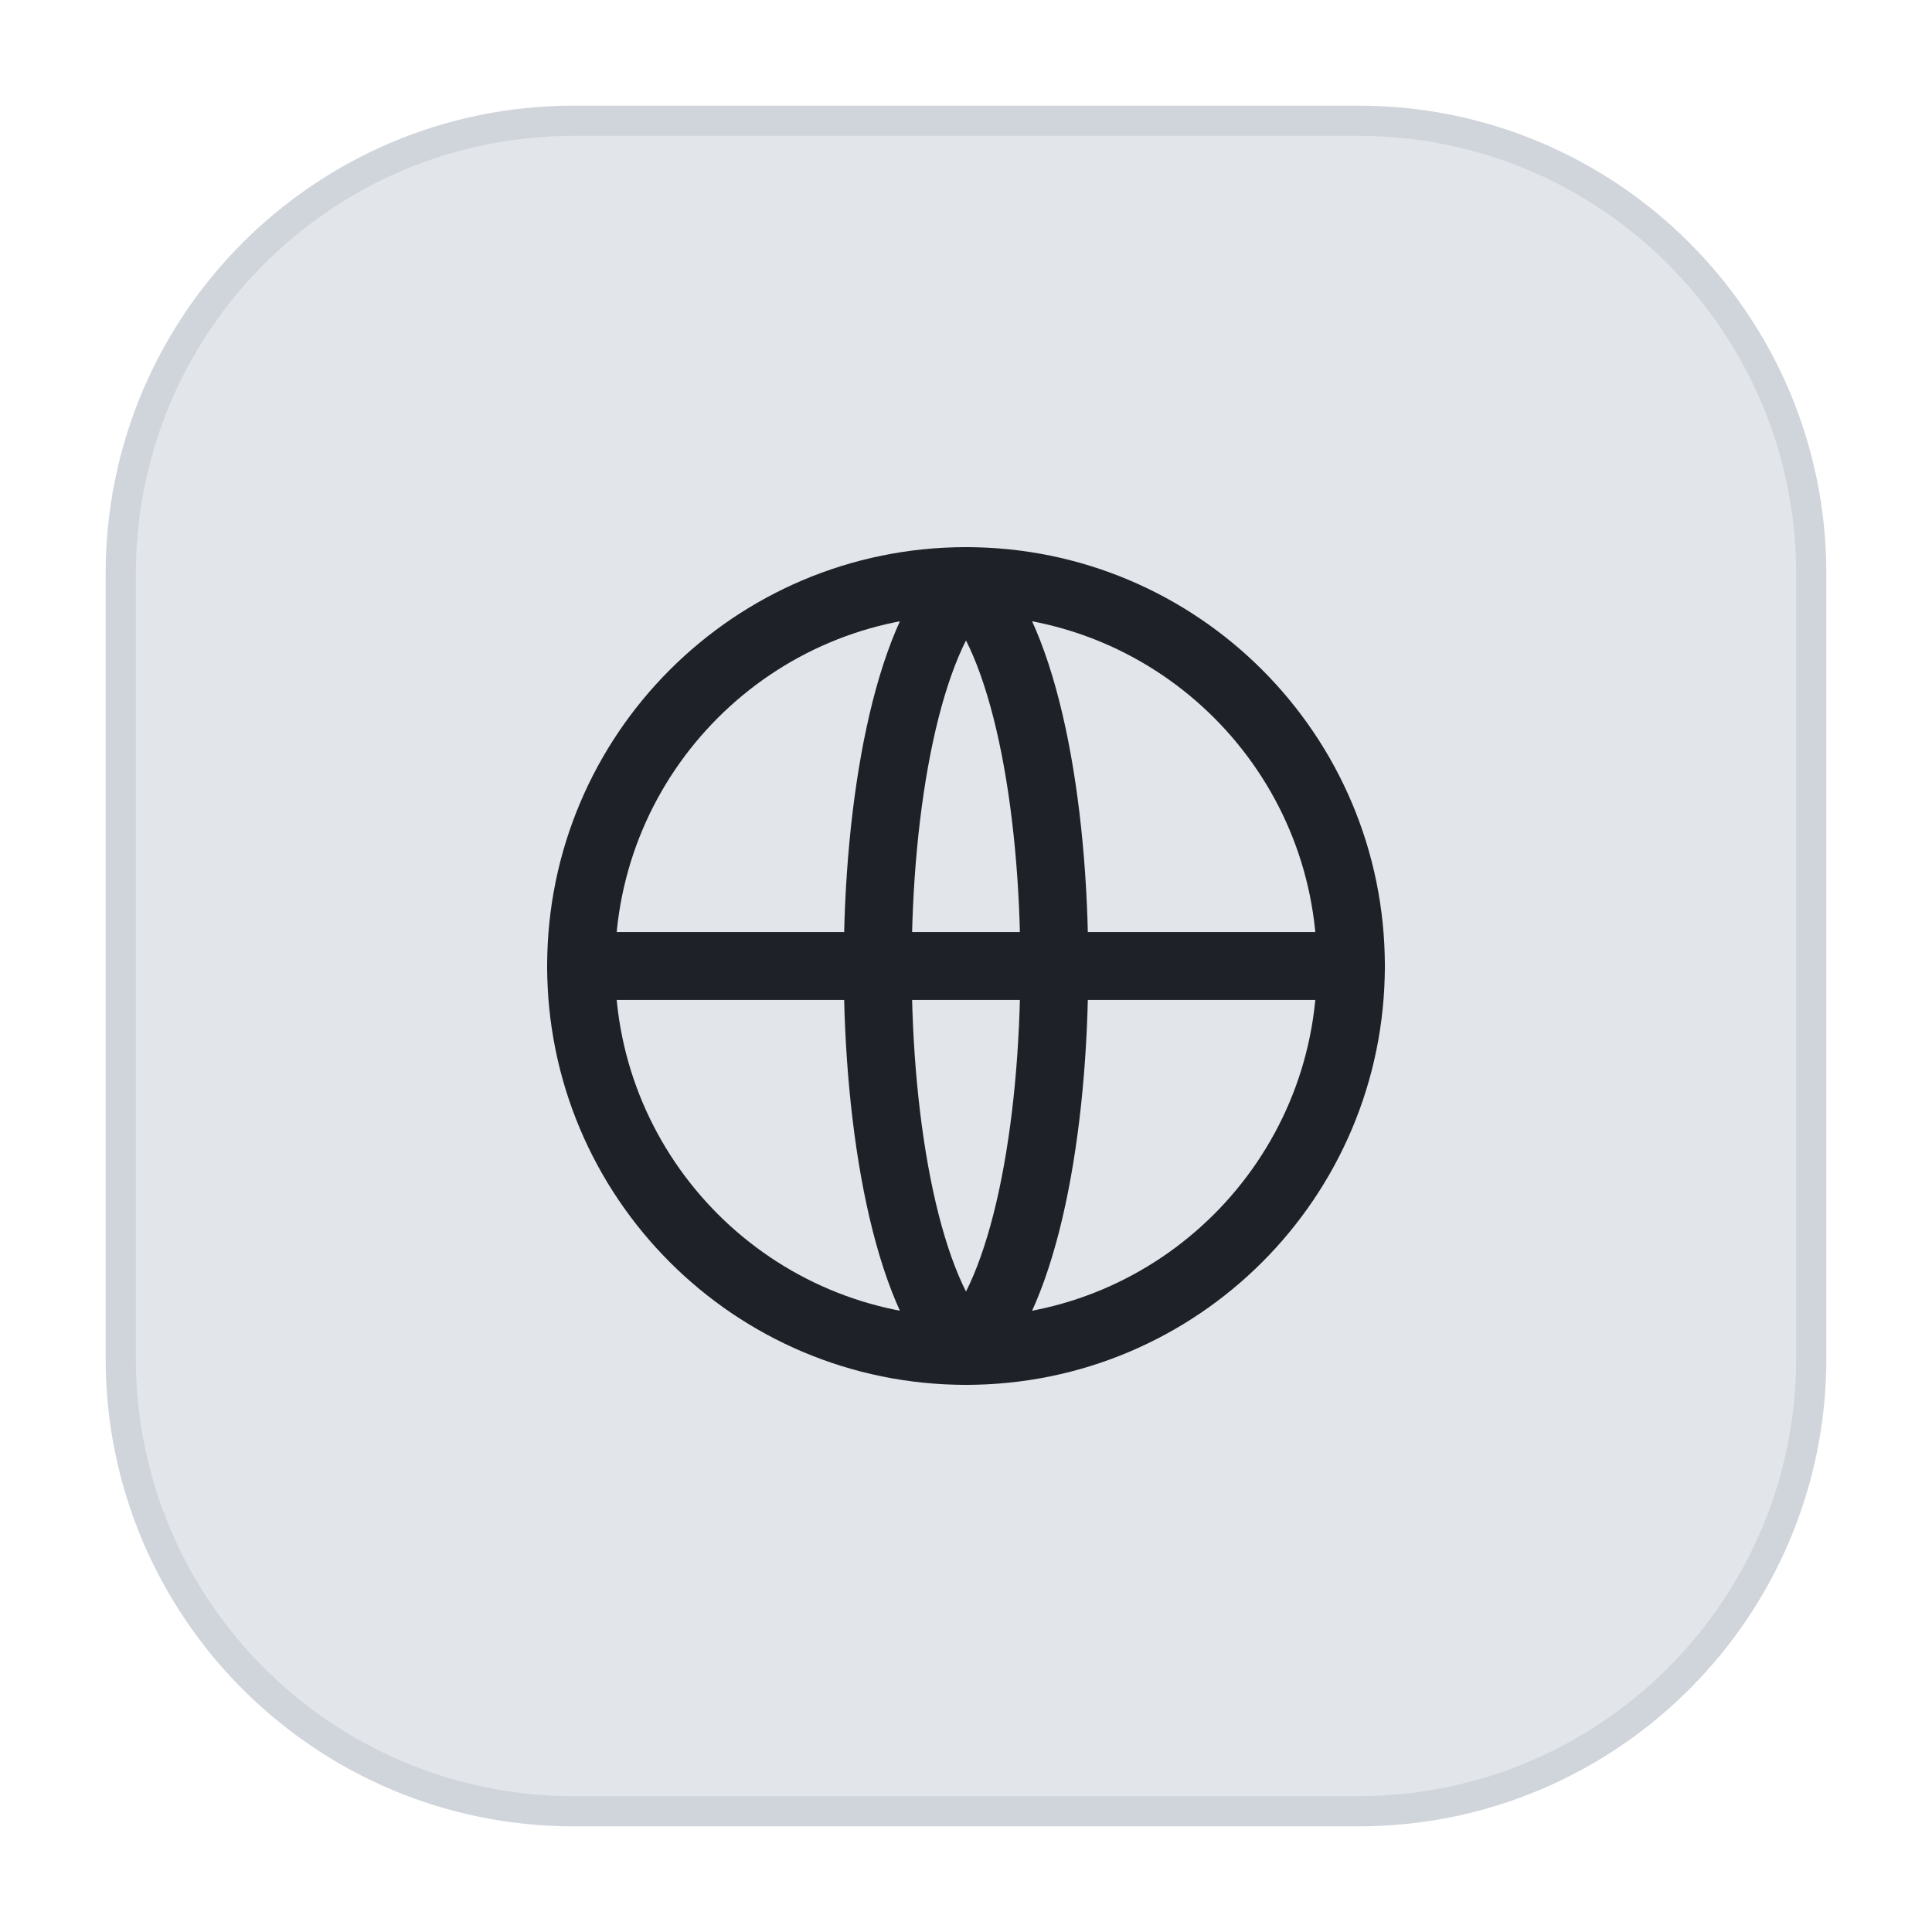
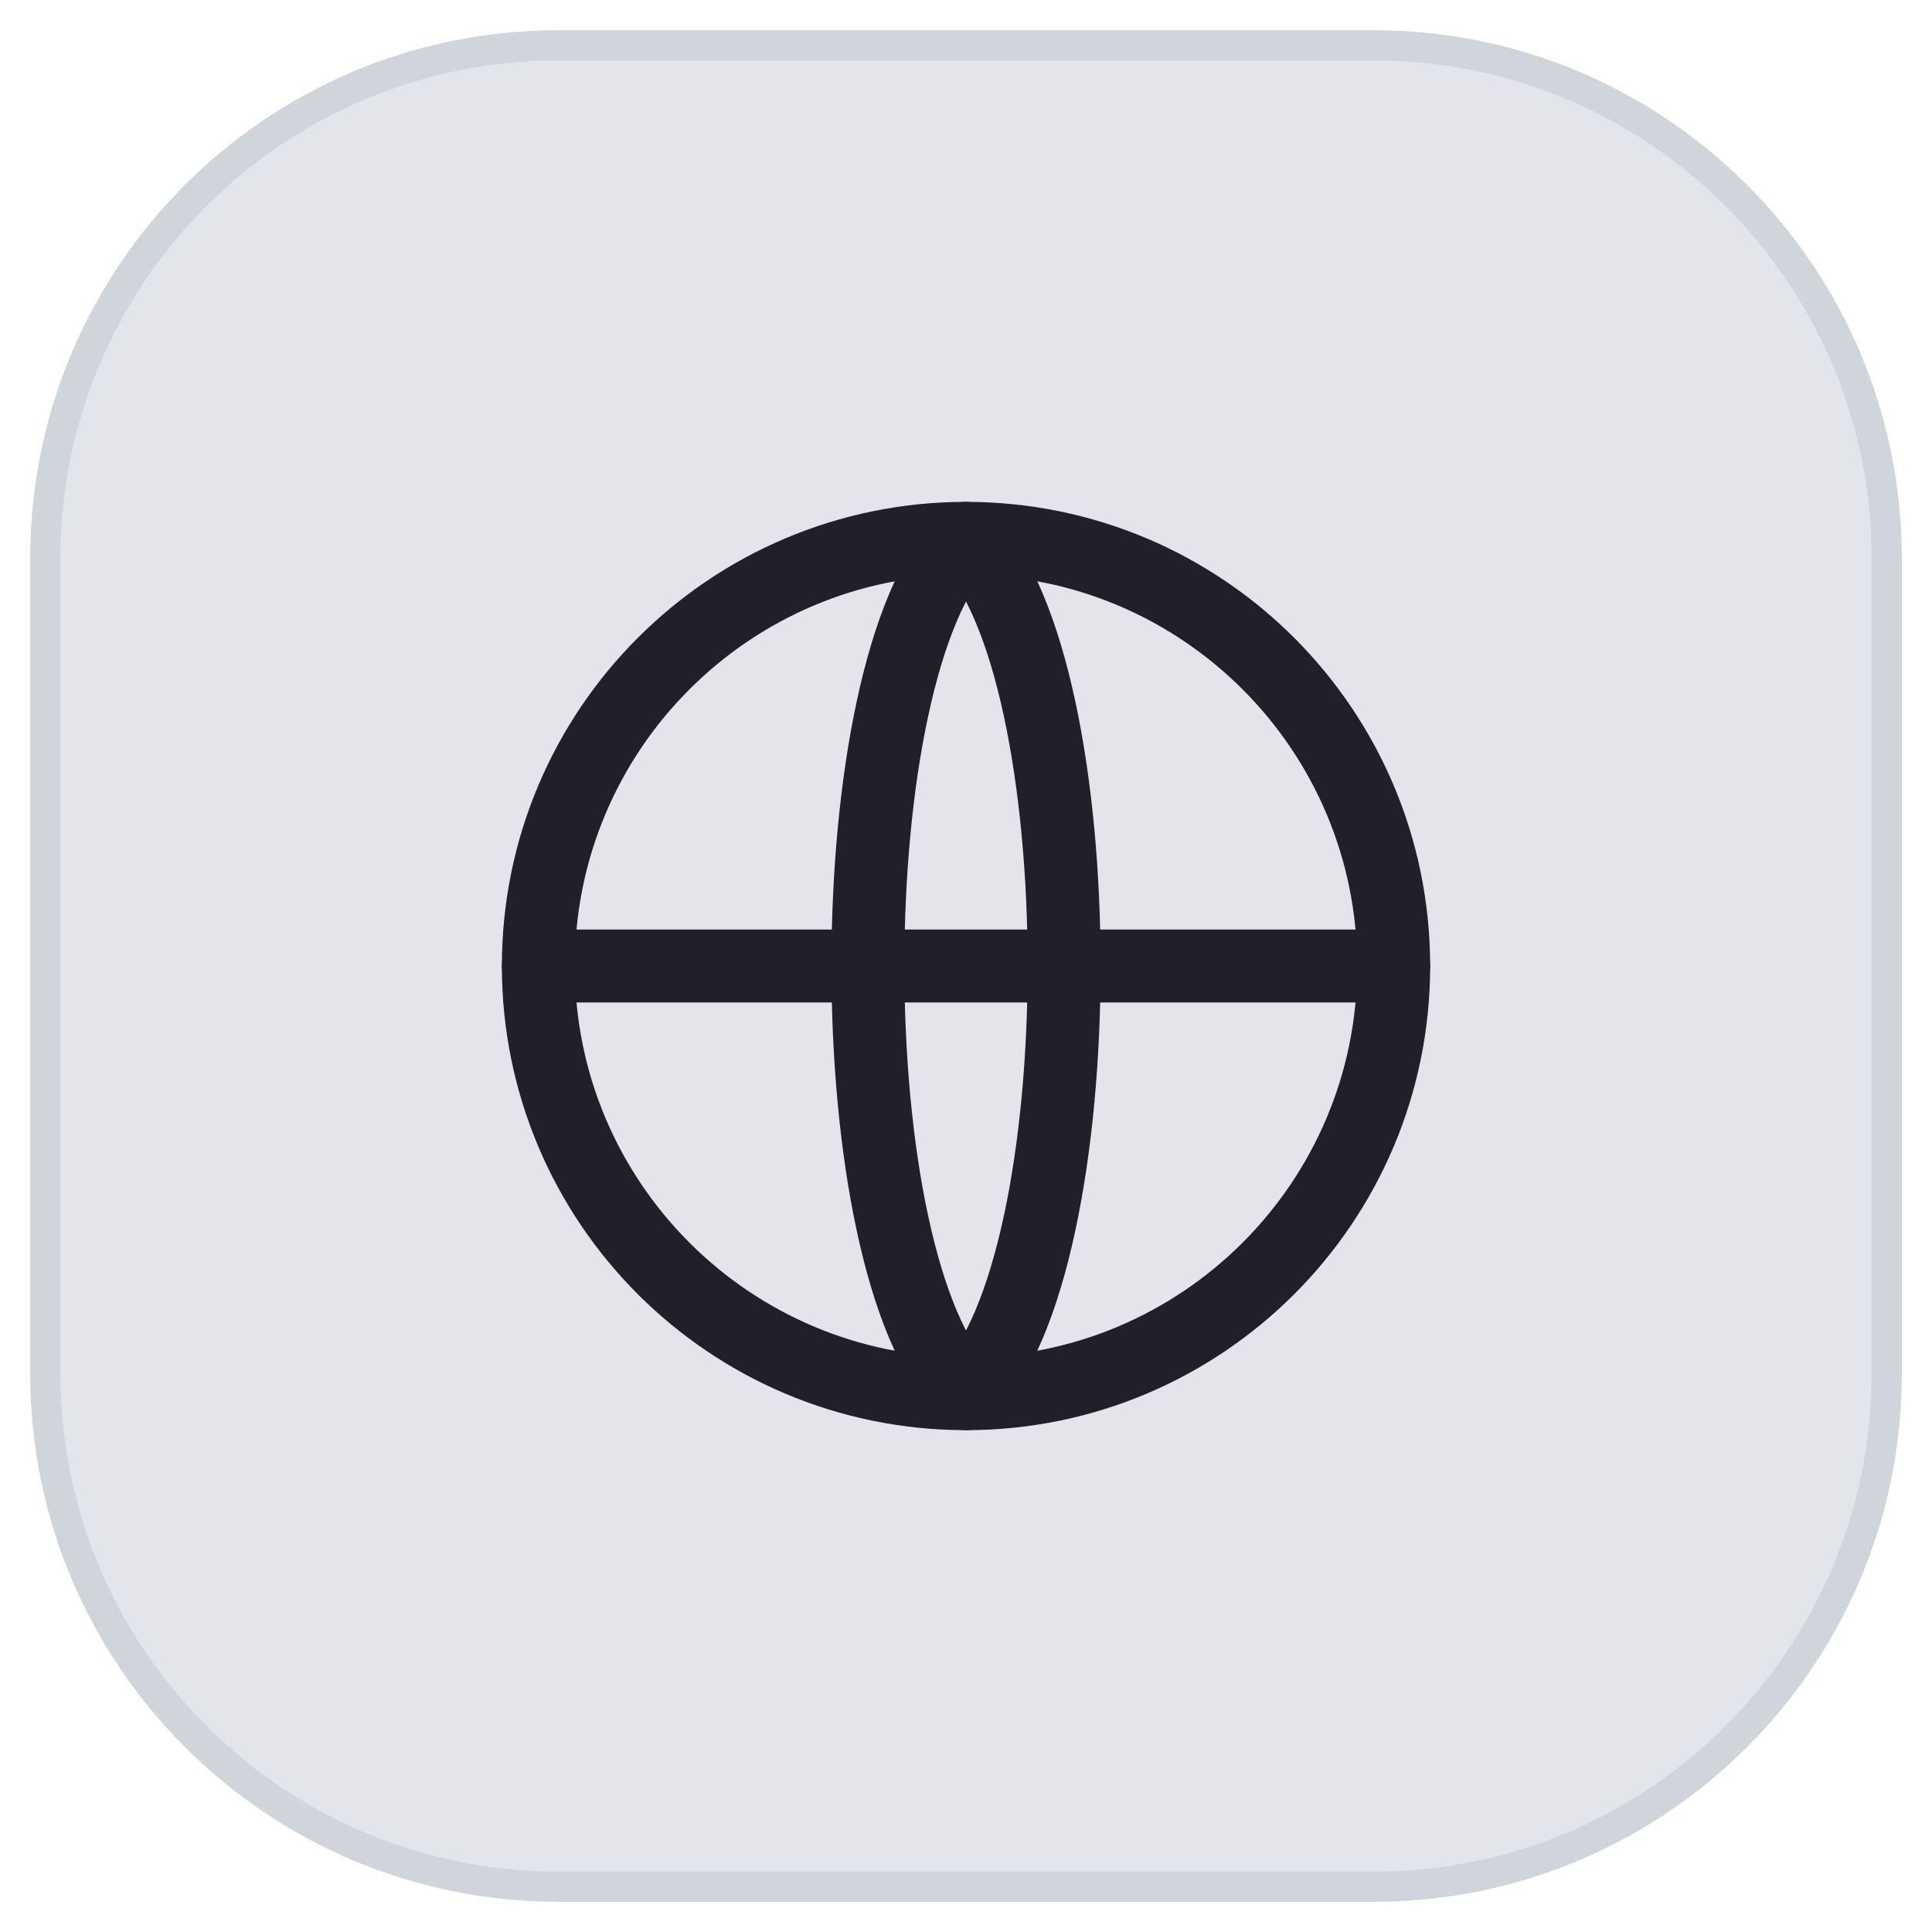
<svg xmlns="http://www.w3.org/2000/svg" viewBox="0 0 64 64" width="64" height="64">
-   <rect x="4" y="4" width="56" height="56" rx="15" fill="#E2E5EA" stroke="#D0D4DB" stroke-width="1" />
-   <g transform="translate(14 14) scale(1.5)" fill="none" stroke="#1E2127" stroke-width="1.5" stroke-linecap="round" stroke-linejoin="round">
+   <rect x="1.5" y="1.5" width="61" height="61" rx="17" fill="#E2E5EA" stroke="#D0D4DB" stroke-width="1" />
+   <g transform="translate(12 12) scale(1.6667)" fill="none" stroke="#1E2127" stroke-width="1.45" stroke-linecap="round" stroke-linejoin="round">
    <circle cx="12" cy="12" r="8.5" />
    <path d="M3.5 12h17M12 3.5c2.6 2.6 2.6 14.4 0 17M12 3.5c-2.6 2.6-2.6 14.4 0 17" />
  </g>
</svg>
